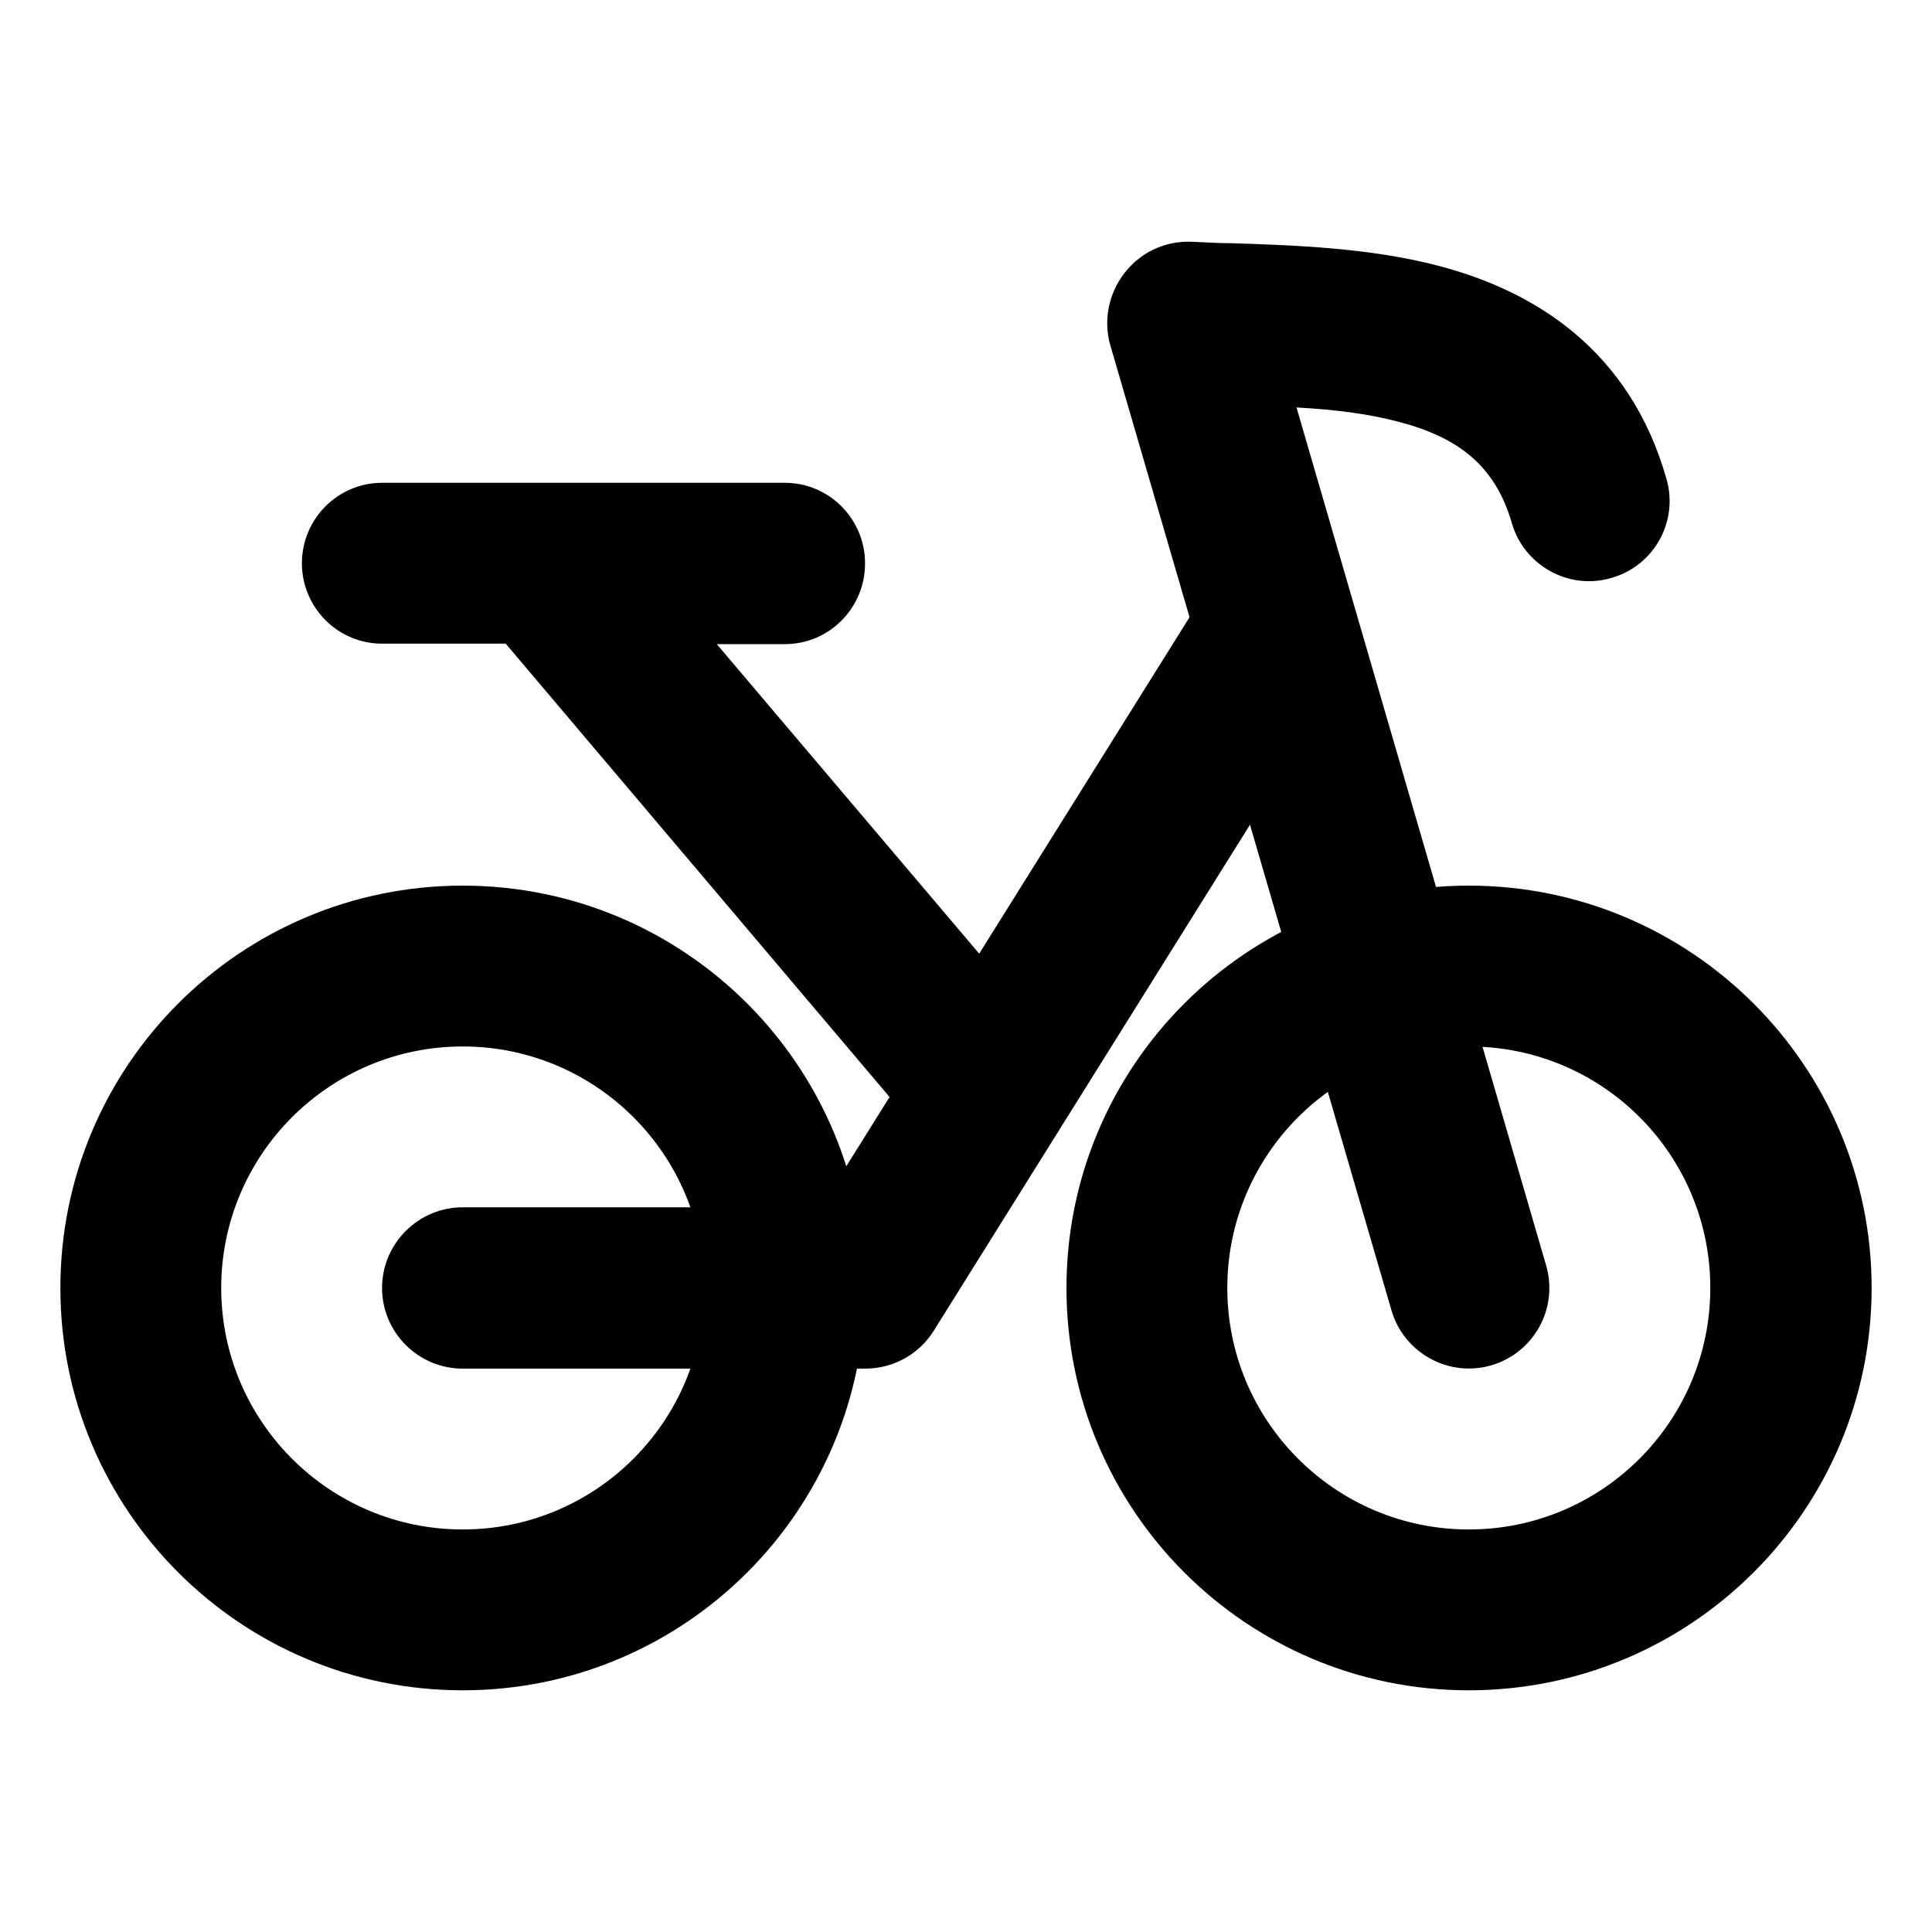
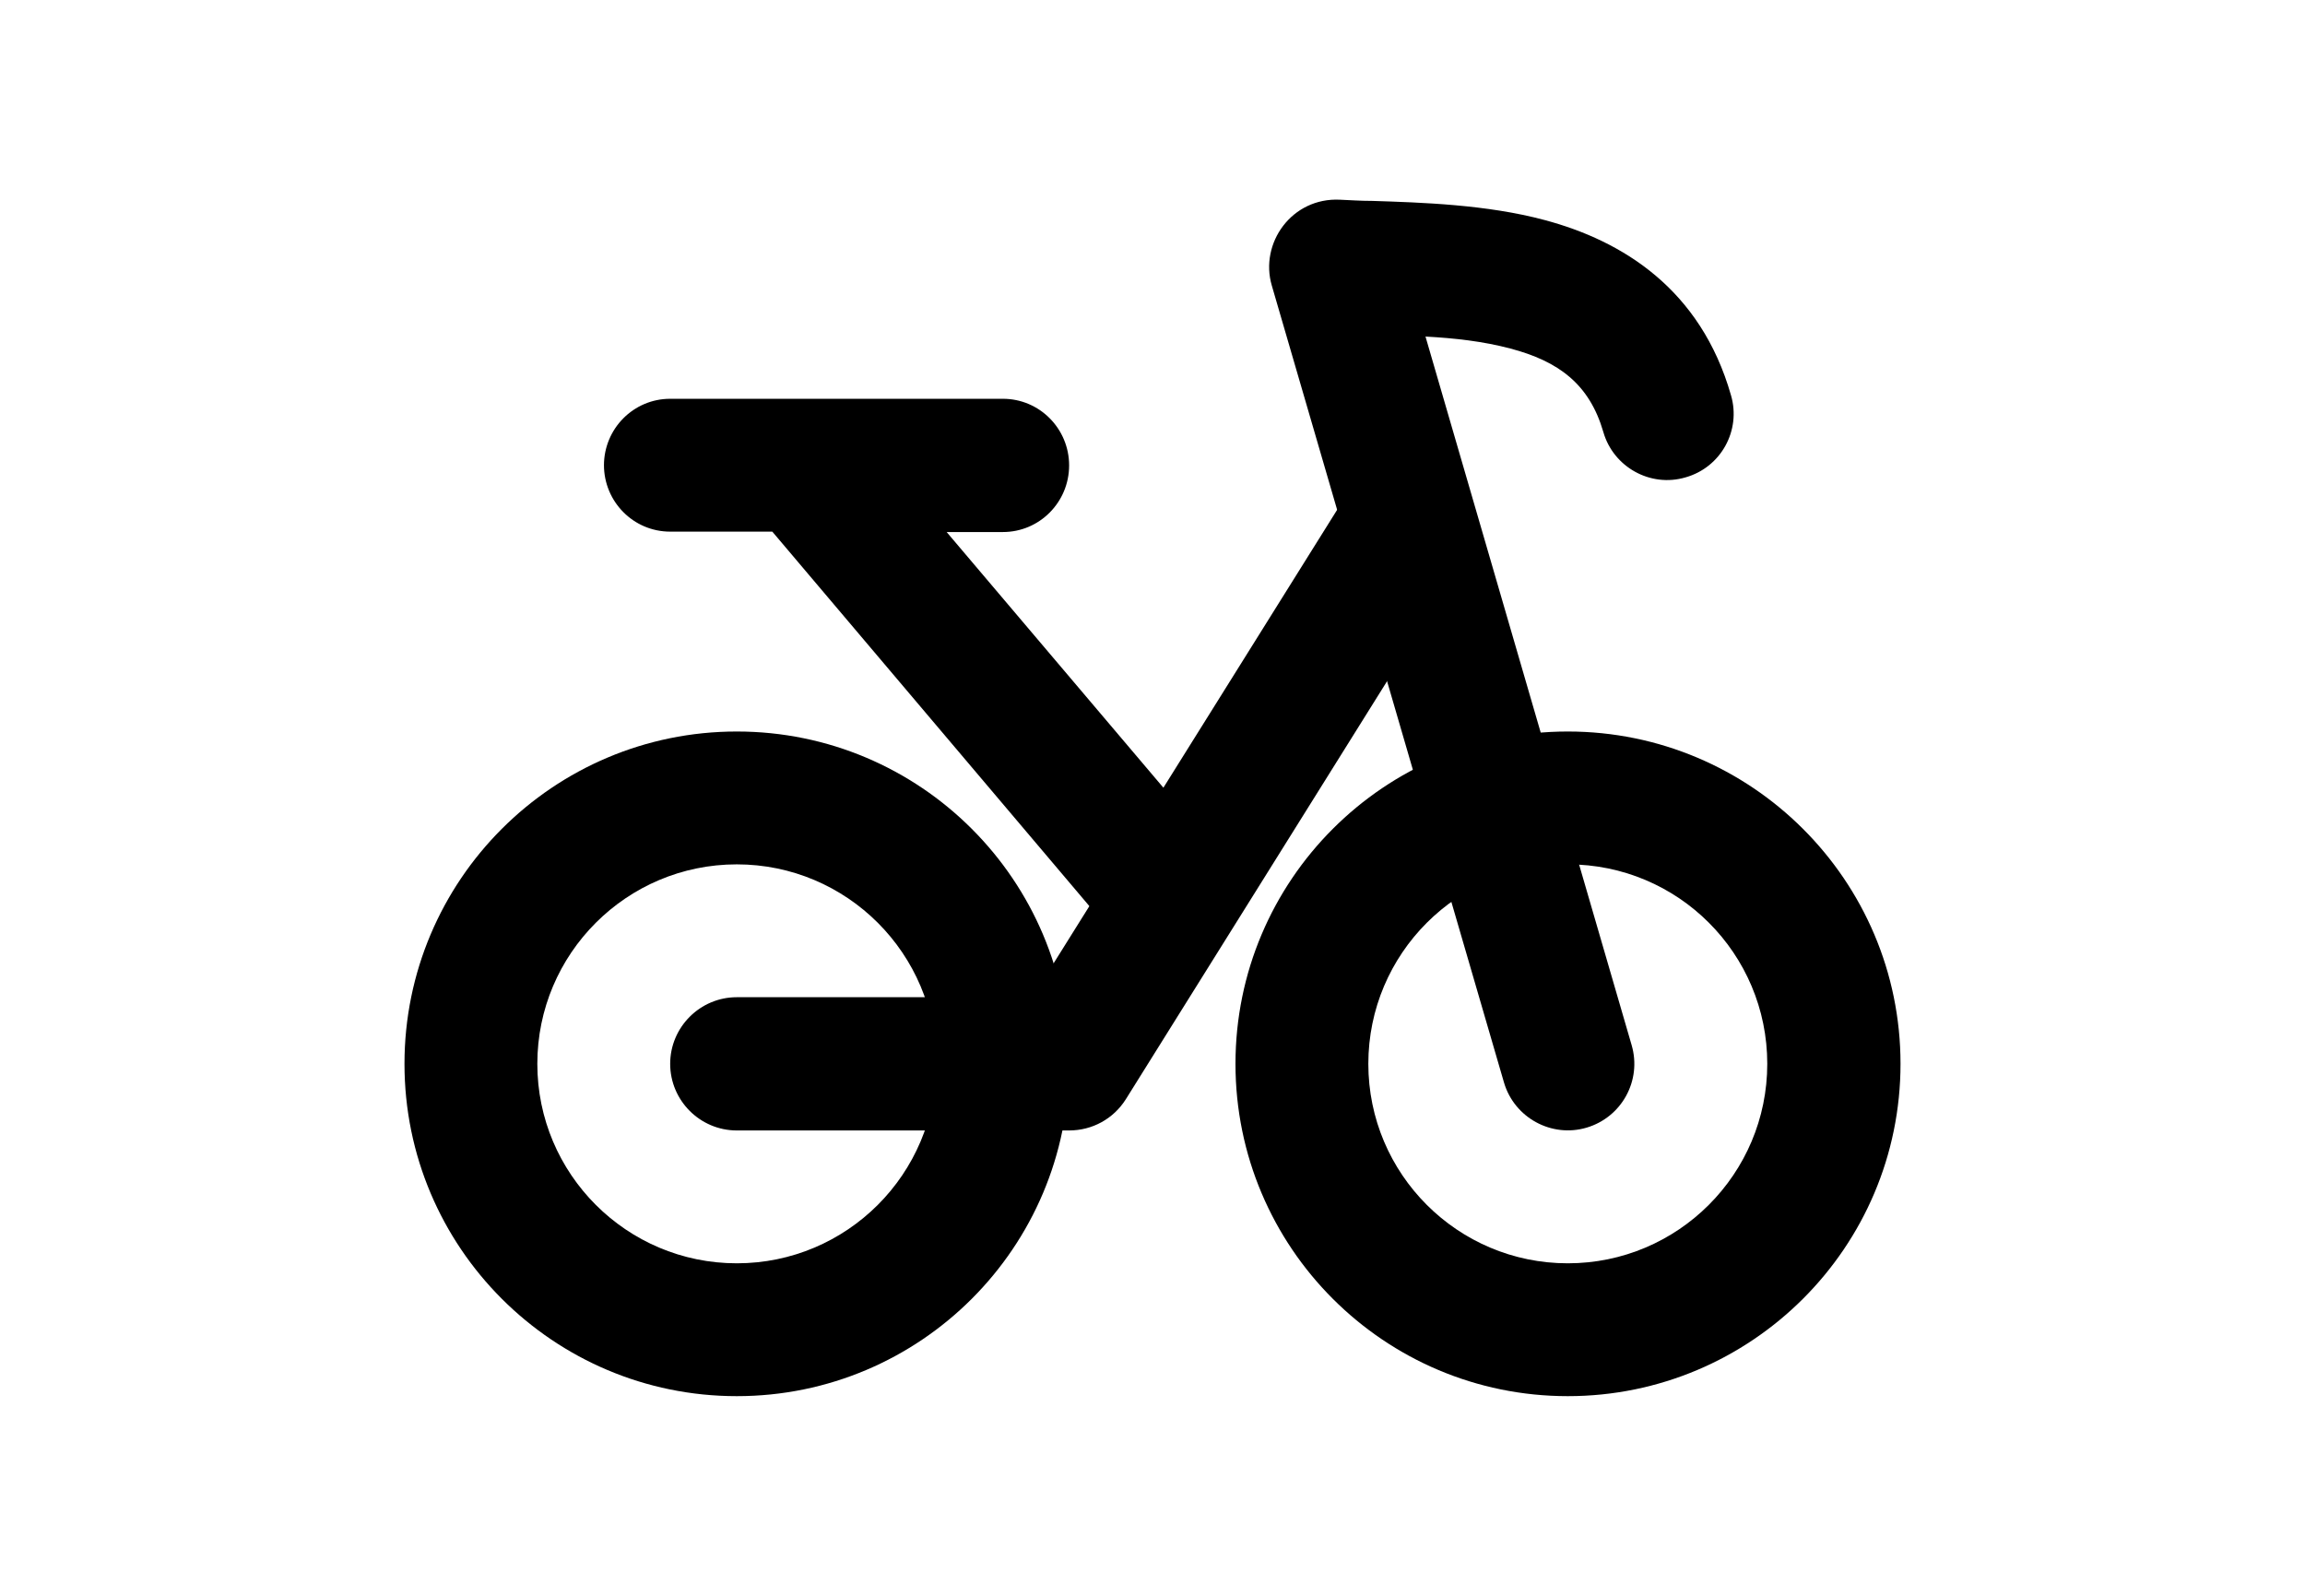
- <svg xmlns="http://www.w3.org/2000/svg" width="40" height="40" viewBox="0 0 40 40" fill="none">
+ <svg xmlns="http://www.w3.org/2000/svg" width="26" height="18" viewBox="0 0 40 40" fill="none">
  <path fill-rule="evenodd" clip-rule="evenodd" d="M9.58 21.666C6.82 21.666 4.58 23.906 4.58 26.666C4.58 29.426 6.82 31.666 9.58 31.666C12.34 31.666 14.58 29.426 14.58 26.666C14.58 23.906 12.34 21.666 9.58 21.666ZM1.25 26.666C1.25 22.066 4.98 18.336 9.58 18.336C14.18 18.336 17.91 22.066 17.91 26.666C17.91 31.266 14.18 34.996 9.58 34.996C4.98 34.996 1.25 31.266 1.25 26.666Z" fill="black" />
  <path fill-rule="evenodd" clip-rule="evenodd" d="M30.41 21.666C27.65 21.666 25.41 23.906 25.41 26.666C25.41 29.426 27.65 31.666 30.41 31.666C33.17 31.666 35.41 29.426 35.41 26.666C35.41 23.906 33.18 21.666 30.41 21.666ZM22.08 26.666C22.08 22.066 25.81 18.336 30.41 18.336C35.01 18.336 38.75 22.066 38.75 26.666C38.75 31.266 35.01 34.996 30.41 34.996C25.81 34.996 22.08 31.266 22.08 26.666Z" fill="black" />
  <path fill-rule="evenodd" clip-rule="evenodd" d="M27.13 11.926C27.91 12.416 28.15 13.446 27.66 14.226L19.33 27.556C19.02 28.046 18.49 28.336 17.91 28.336H9.58C8.66 28.336 7.91 27.586 7.91 26.666C7.91 25.746 8.66 24.996 9.58 24.996H16.99L24.83 12.456C25.32 11.676 26.35 11.436 27.13 11.926Z" fill="black" />
  <path fill-rule="evenodd" clip-rule="evenodd" d="M6.25 11.666C6.25 10.746 6.99 9.996 7.91 9.996H16.25C17.17 9.996 17.91 10.746 17.91 11.666C17.91 12.586 17.17 13.336 16.25 13.336H14.84L21.69 21.416C22.28 22.116 22.19 23.166 21.49 23.766C20.79 24.356 19.74 24.276 19.14 23.566L10.47 13.326H7.91C6.99 13.326 6.25 12.576 6.25 11.656V11.666Z" fill="black" />
  <path fill-rule="evenodd" clip-rule="evenodd" d="M26.84 8.436C27.58 8.476 28.29 8.556 28.97 8.736C30.18 9.056 30.95 9.626 31.3 10.826C31.55 11.706 32.48 12.226 33.36 11.966C34.25 11.716 34.76 10.786 34.5 9.906C33.74 7.246 31.78 6.036 29.83 5.516C28.38 5.126 26.74 5.076 25.51 5.036C25.21 5.036 24.94 5.016 24.7 5.006C23.49 4.946 22.68 6.096 22.99 7.156L28.811 27.136C29.07 28.016 30 28.526 30.88 28.266C31.76 28.006 32.27 27.086 32.01 26.196L26.84 8.426V8.436Z" fill="black" />
</svg>
